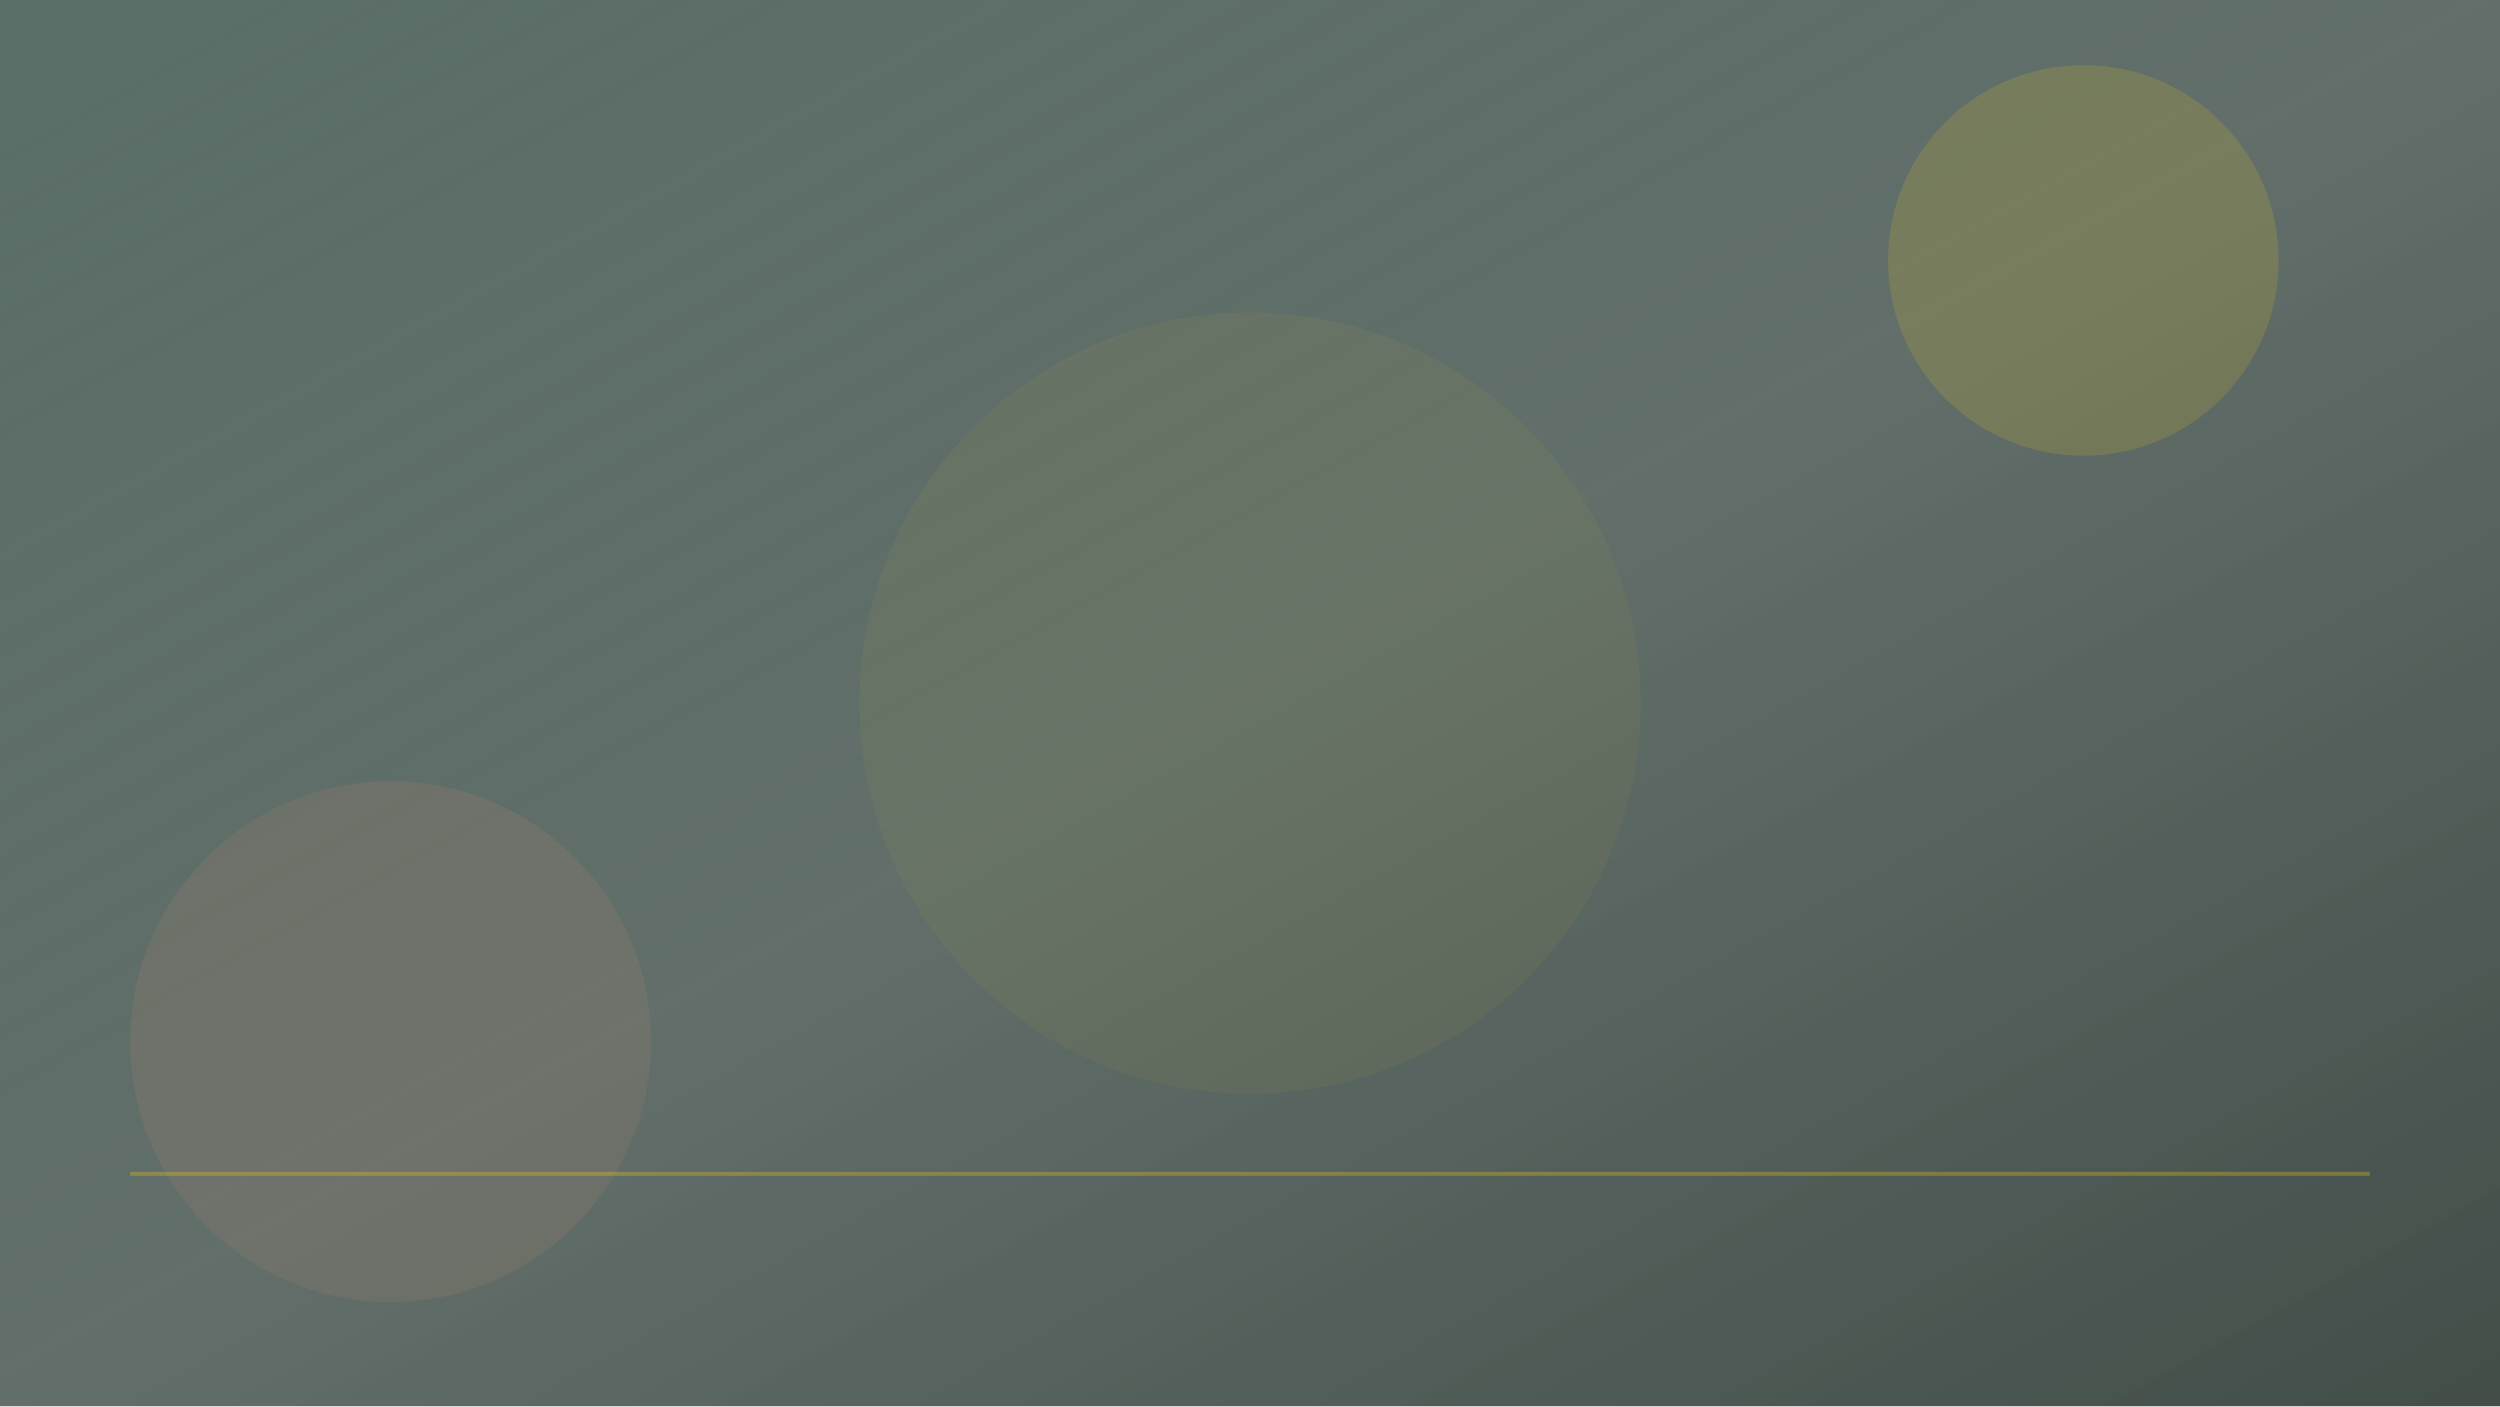
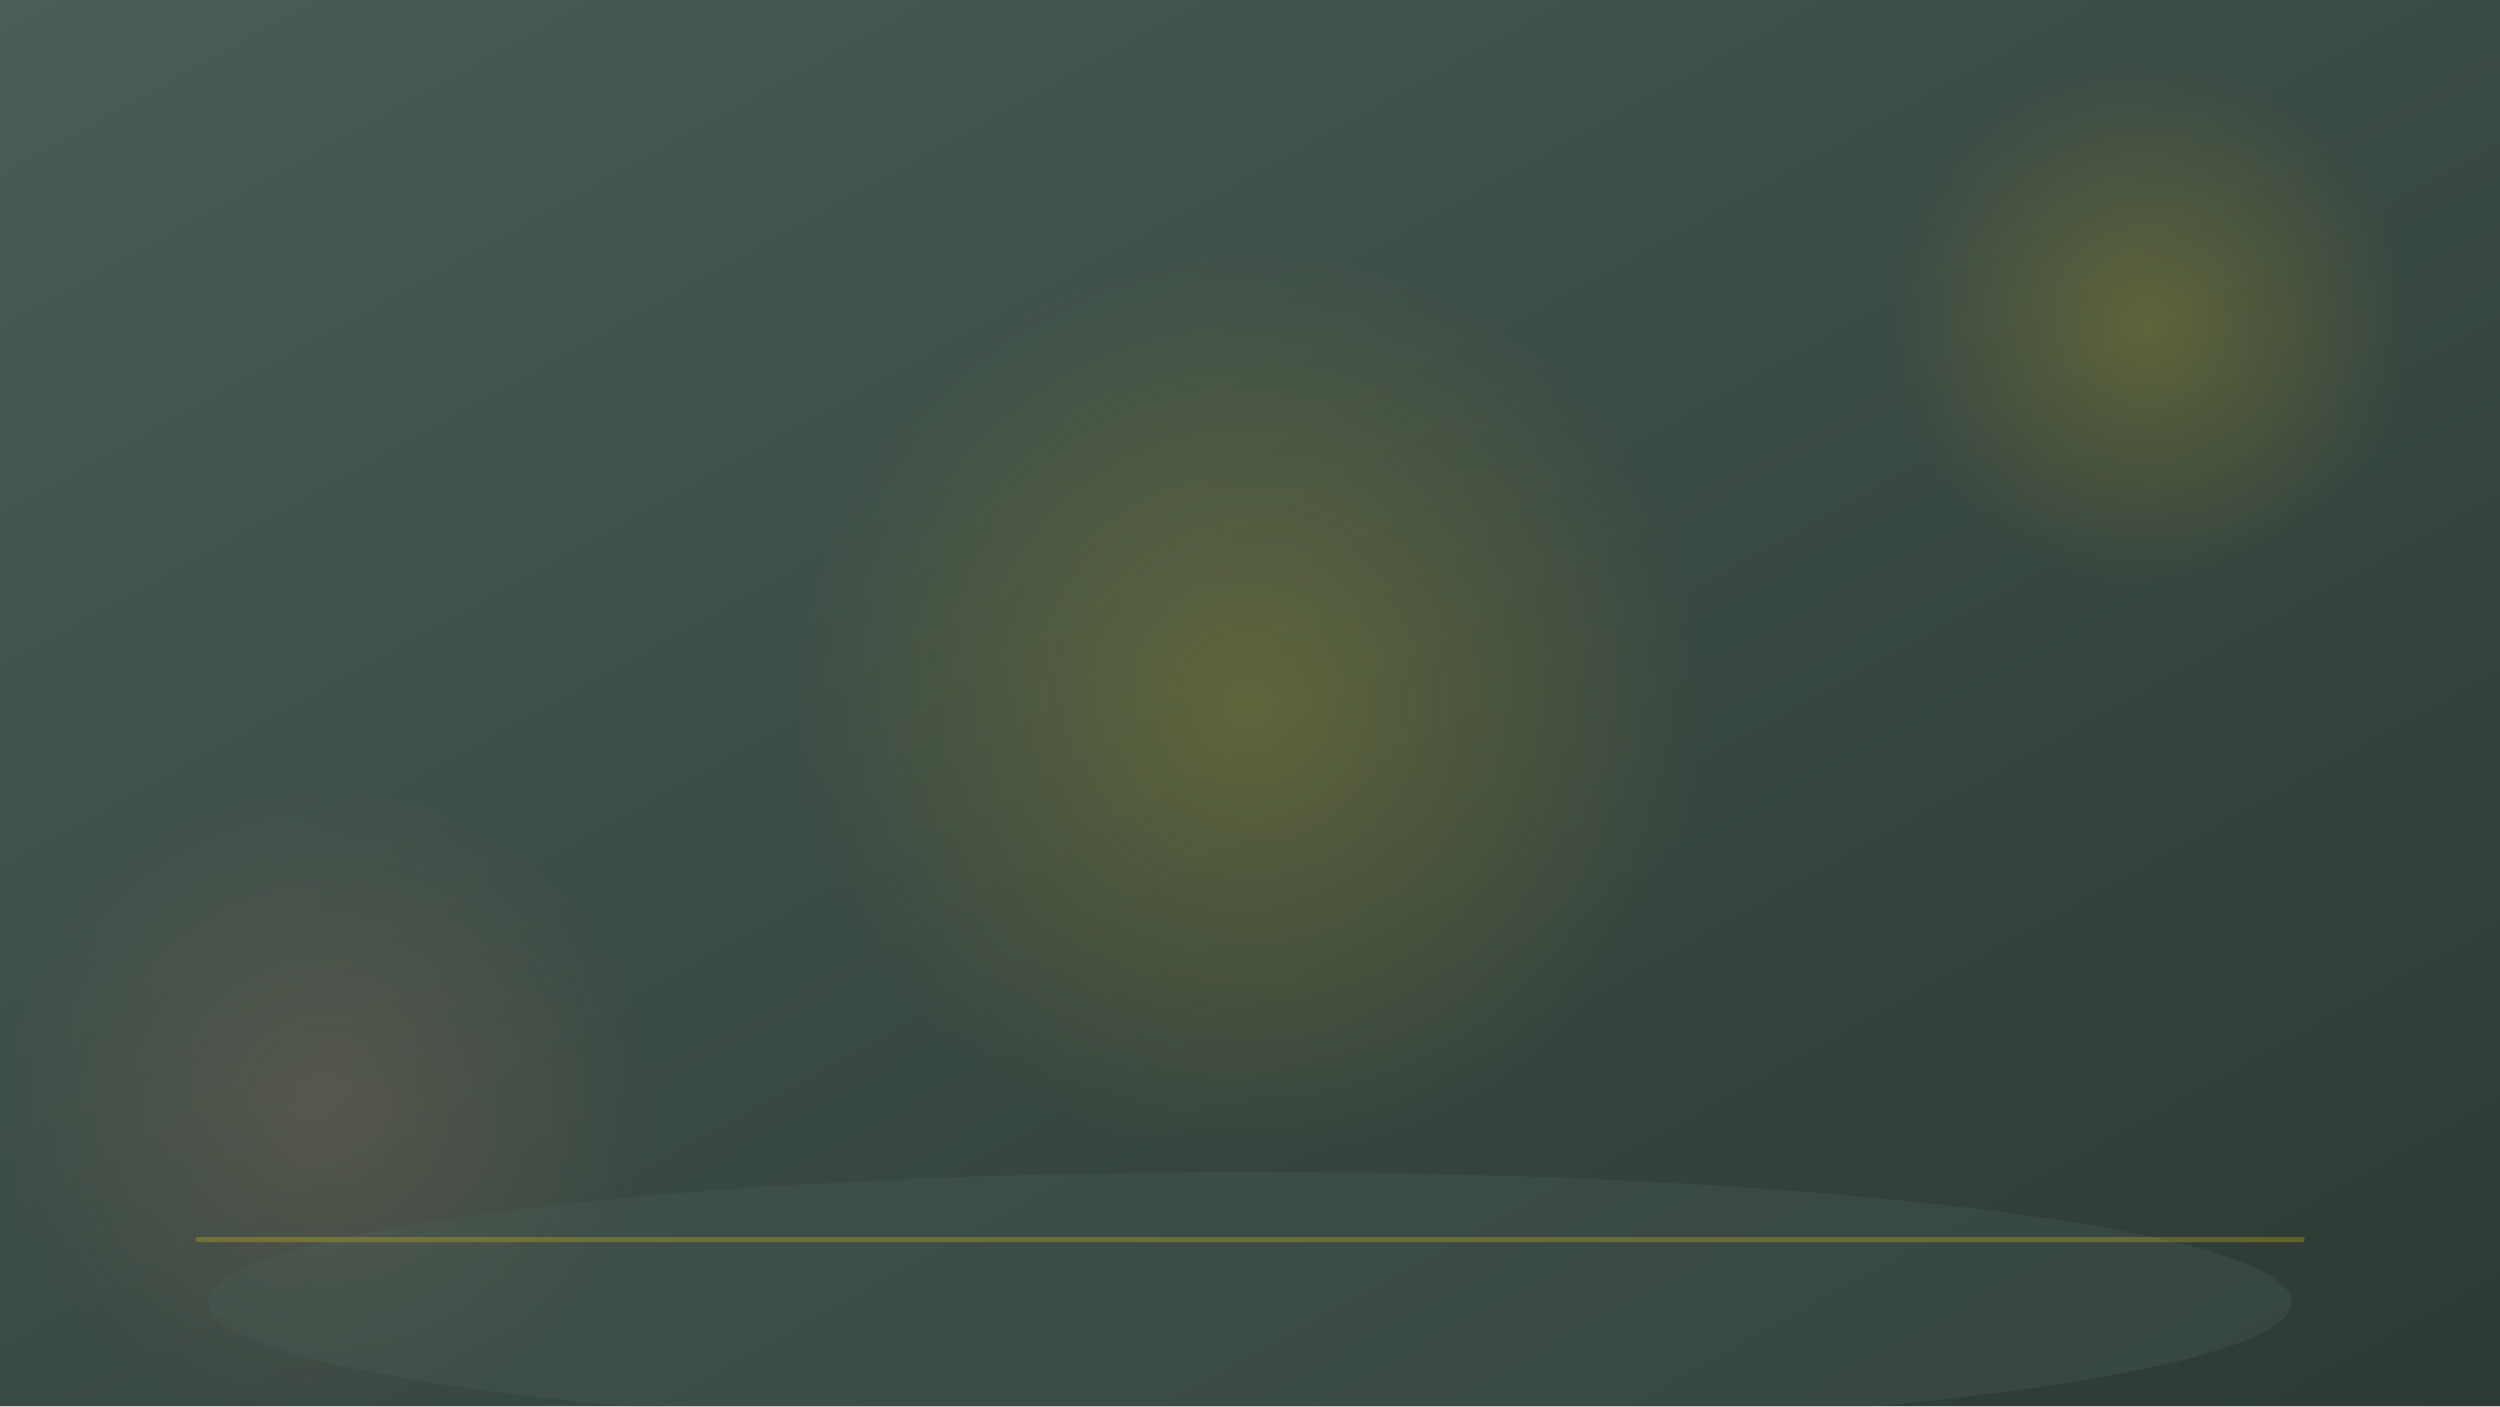
- <svg xmlns="http://www.w3.org/2000/svg" width="1920" height="1080" viewBox="0 0 1920 1080">
+ <svg xmlns="http://www.w3.org/2000/svg" viewBox="0 0 1920 1080" width="1920" height="1080" preserveAspectRatio="xMidYMid slice">
  <defs>
-     <linearGradient id="herograd" x1="0%" y1="0%" x2="100%" y2="100%">
-       <stop offset="0%" style="stop-color:#495E57;stop-opacity:0.9" />
-       <stop offset="50%" style="stop-color:#3a4a44;stop-opacity:0.8" />
-       <stop offset="100%" style="stop-color:#2d3a34;stop-opacity:0.9" />
+     <linearGradient id="herobggradient" x1="0%" y1="0%" x2="100%" y2="100%">
+       <stop offset="0%" style="stop-color:#495E57;stop-opacity:1" />
+       <stop offset="50%" style="stop-color:#3a4a44;stop-opacity:1" />
+       <stop offset="100%" style="stop-color:#2d3a34;stop-opacity:1" />
    </linearGradient>
+     <radialGradient id="herolight1" cx="50%" cy="50%">
+       <stop offset="0%" style="stop-color:#F4CE14;stop-opacity:0.2" />
+       <stop offset="100%" style="stop-color:#F4CE14;stop-opacity:0" />
+     </radialGradient>
+     <radialGradient id="herolight2" cx="50%" cy="50%">
+       <stop offset="0%" style="stop-color:#EE9972;stop-opacity:0.15" />
+       <stop offset="100%" style="stop-color:#EE9972;stop-opacity:0" />
+     </radialGradient>
  </defs>
-   <rect width="1920" height="1080" fill="url(#herograd)" />
-   <circle cx="1600" cy="200" r="150" fill="#F4CE14" opacity="0.15" />
-   <circle cx="300" cy="800" r="200" fill="#EE9972" opacity="0.1" />
-   <circle cx="960" cy="540" r="300" fill="#F4CE14" opacity="0.05" />
-   <rect x="100" y="900" width="1720" height="3" fill="#F4CE14" opacity="0.3" />
+   <rect width="1920" height="1080" fill="url(#herobggradient)" />
+   <circle cx="1650" cy="250" r="200" fill="url(#herolight1)" />
+   <circle cx="250" cy="850" r="250" fill="url(#herolight2)" />
+   <circle cx="960" cy="540" r="350" fill="url(#herolight1)" />
+   <ellipse cx="960" cy="1000" rx="800" ry="100" fill="#495E57" opacity="0.3" />
+   <rect x="150" y="950" width="1620" height="4" fill="#F4CE14" opacity="0.25" rx="2" />
</svg>
